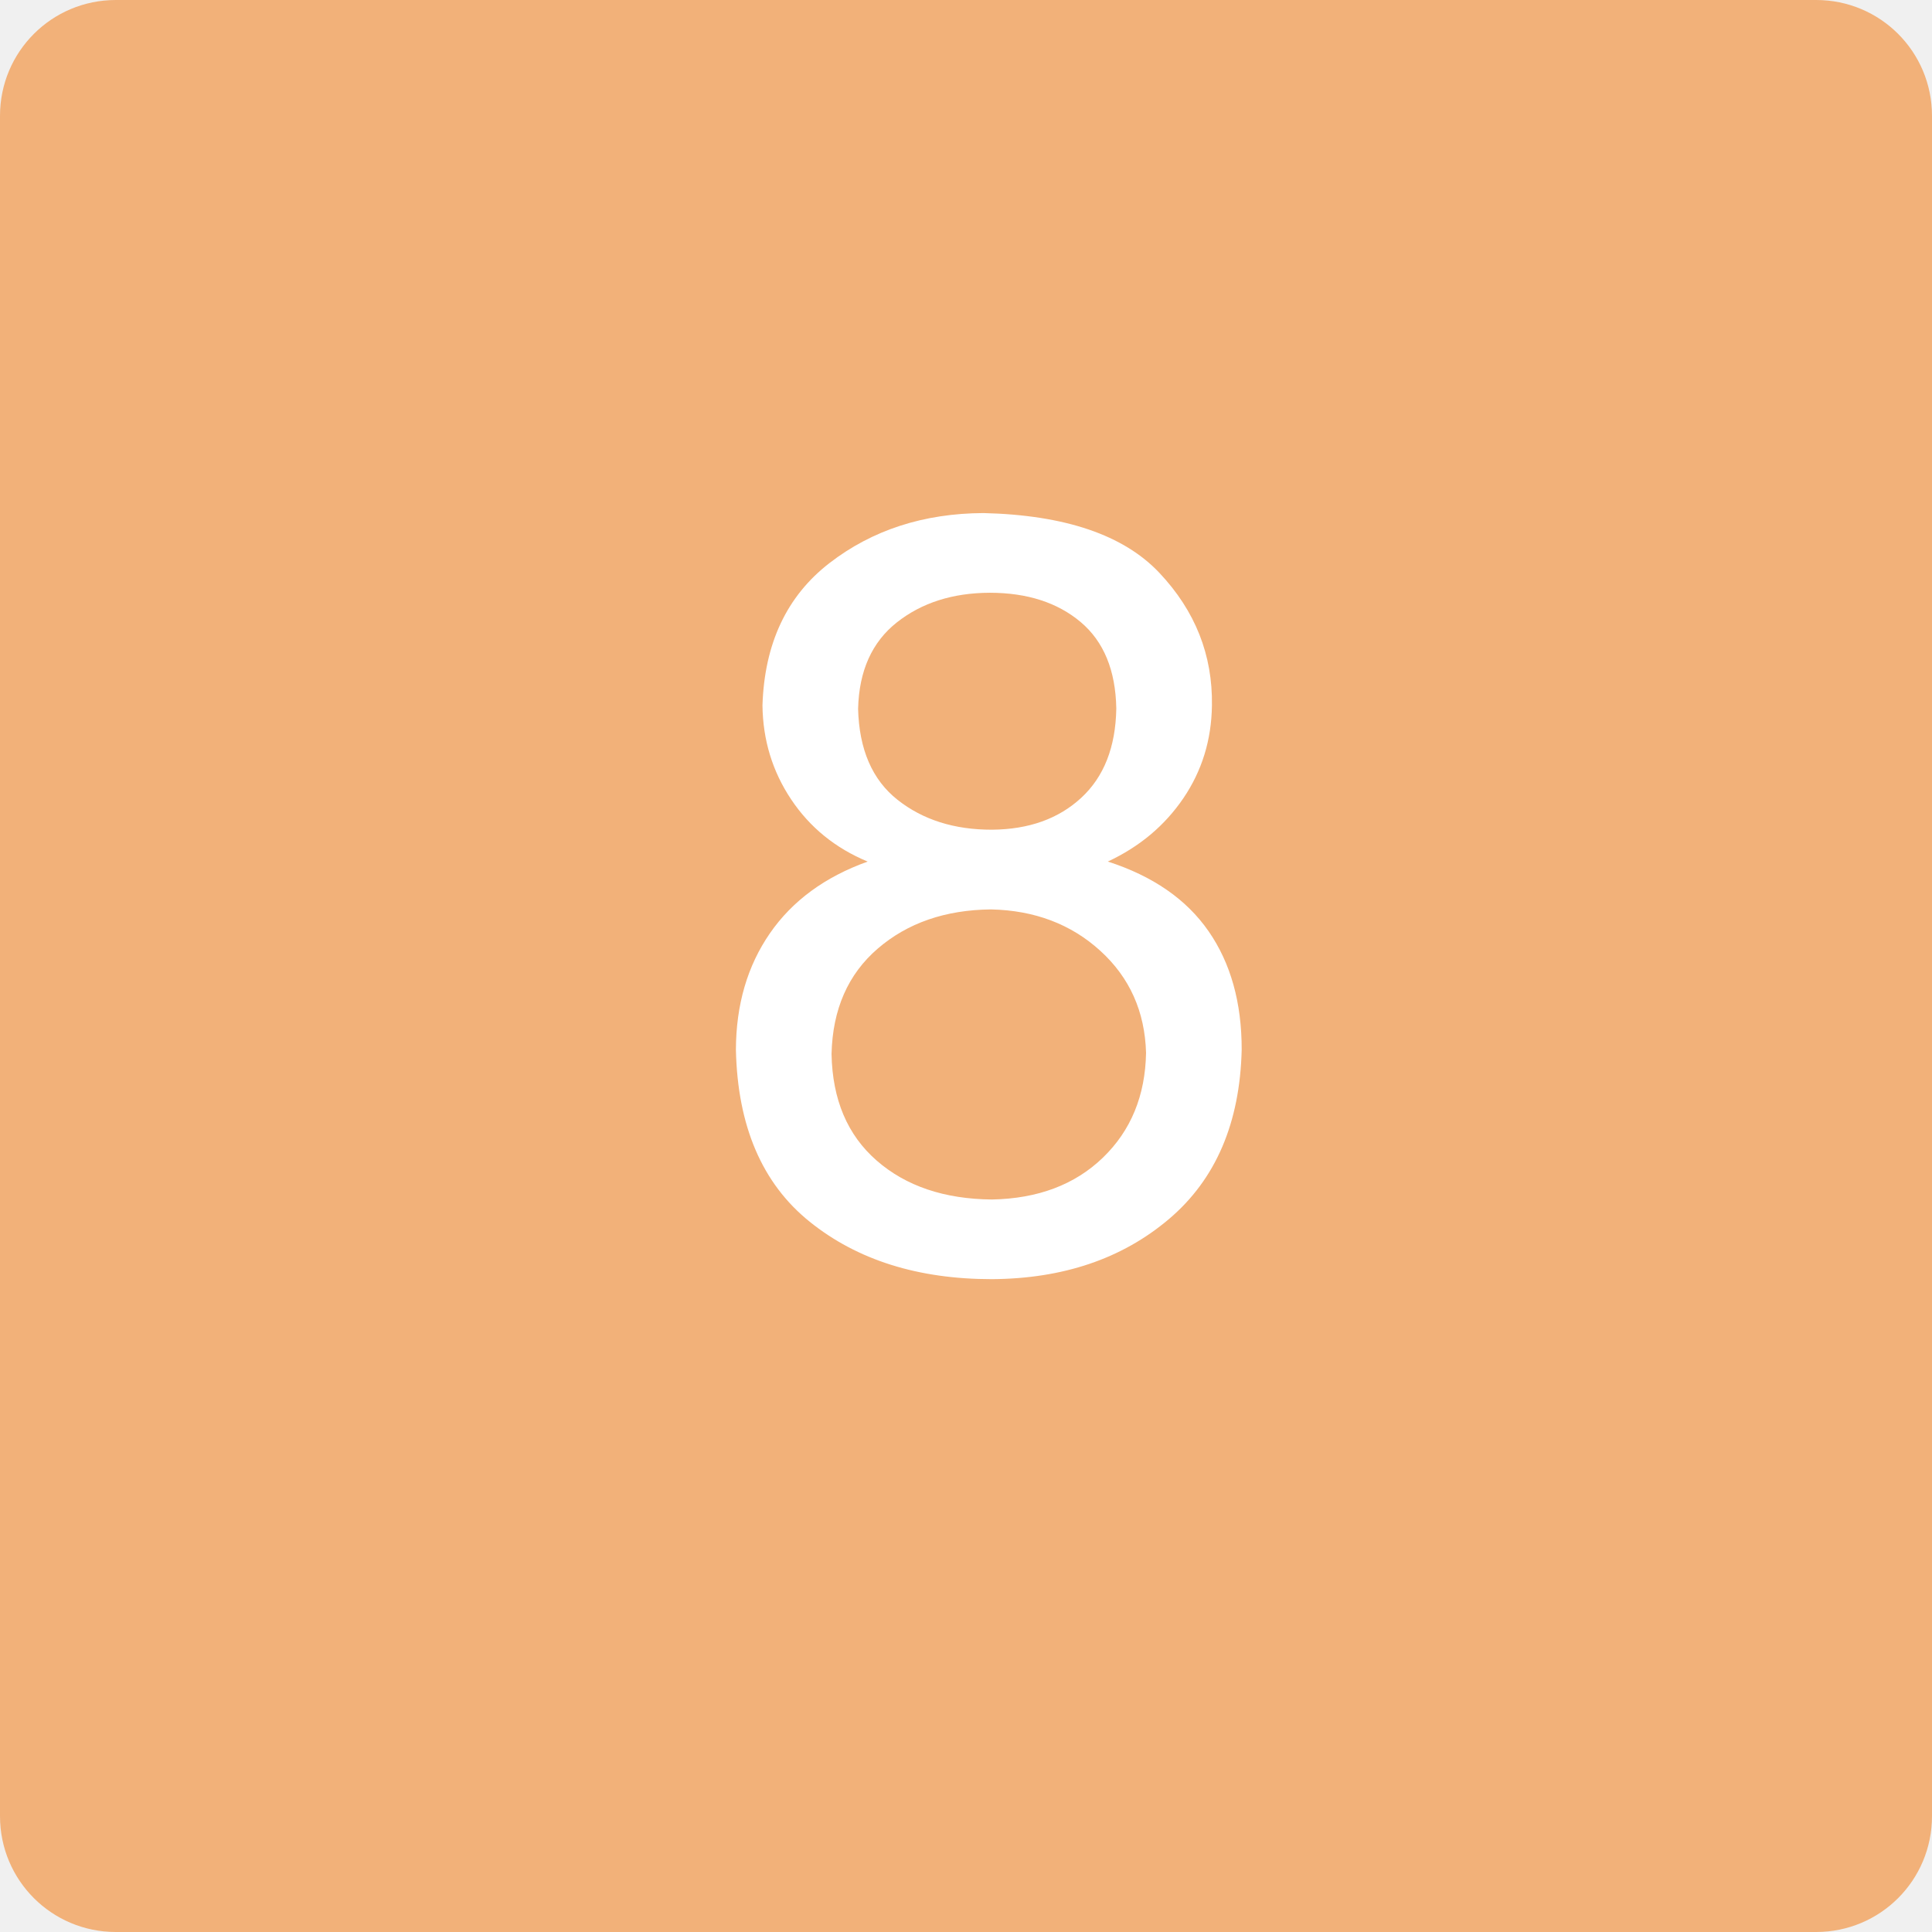
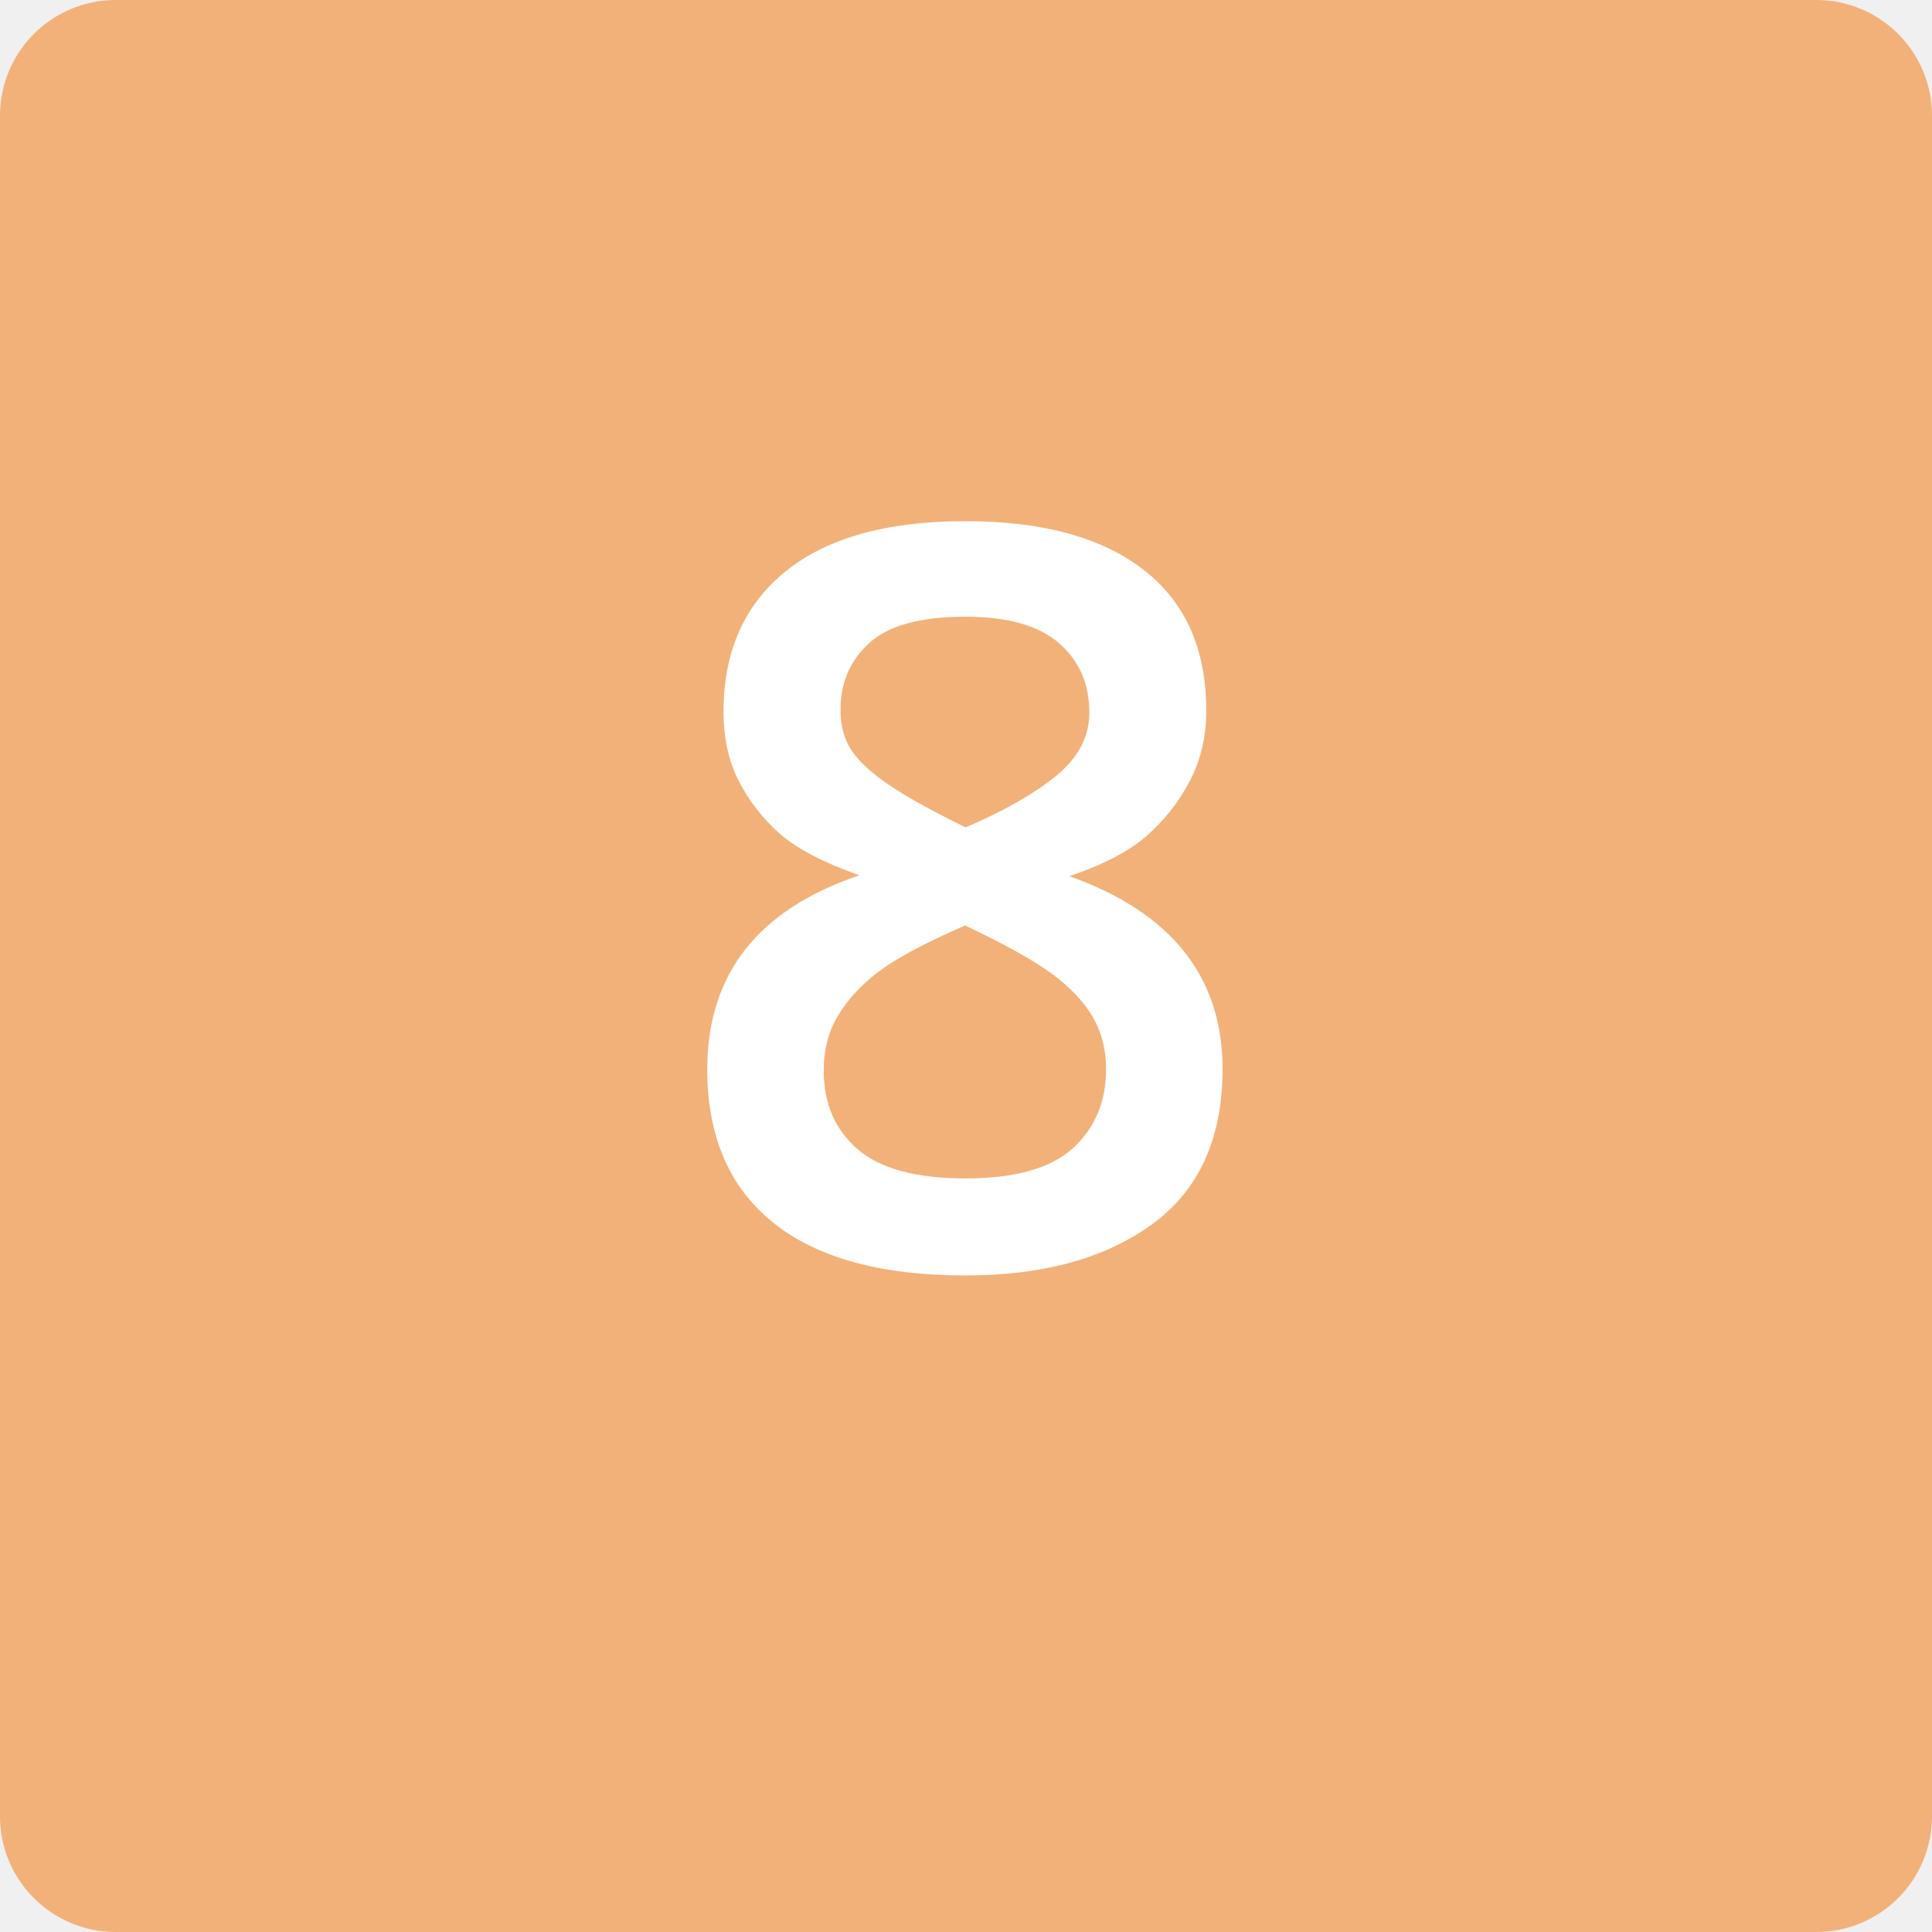
<svg xmlns="http://www.w3.org/2000/svg" version="1.2" width="100" height="100" id="svg2">
  <defs id="defs15" />
  <g id="g4">
    </g>
  <g id="g8">
    <path d="m 6,0 88,0 c 3.324,0 6,2.676 6,6 l 0,88 c 0,3.324 -2.676,6 -6,6 L 6,100 C 2.676,100 0,97.324 0,94 L 0,6 C 0,2.676 2.676,0 6,0 z" id="svg_10" style="fill:#f2b179" />
  </g>
-   <g transform="translate(1.198486,24.56896)" id="flowRoot2994" style="font-size:40px;font-style:normal;font-weight:normal;line-height:125%;letter-spacing:0px;word-spacing:0px;fill:#FFFFFF;fill-opacity:1;stroke:none;font-family:Sans">
-     <path d="m 43.217,12.107 c 0.05,-1.958 0.72,-3.445 2.007,-4.462 1.288,-1.016 2.892,-1.527 4.812,-1.533 1.933,0.002 3.498,0.506 4.696,1.512 1.197,1.006 1.814,2.5 1.849,4.482 -0.034,1.994 -0.639,3.534 -1.815,4.62 -1.176,1.086 -2.716,1.636 -4.62,1.65 -1.949,0.004 -3.578,-0.512 -4.888,-1.547 -1.31,-1.035 -1.99,-2.609 -2.042,-4.723 z m -4.95,-0.165 c 0.021,1.794 0.516,3.417 1.485,4.867 0.969,1.451 2.289,2.523 3.96,3.217 -2.209,0.791 -3.896,2.028 -5.06,3.712 -1.164,1.684 -1.751,3.692 -1.76,6.022 0.085,3.96 1.359,6.93 3.822,8.91 2.464,1.98 5.608,2.97 9.432,2.97 3.691,-0.024 6.745,-1.062 9.164,-3.114 2.419,-2.052 3.672,-4.974 3.761,-8.766 0.003,-2.43 -0.567,-4.472 -1.712,-6.126 -1.145,-1.653 -2.884,-2.857 -5.218,-3.609 1.644,-0.767 2.948,-1.86 3.912,-3.279 0.964,-1.42 1.456,-3.021 1.478,-4.806 C 61.572,9.337 60.667,7.052 58.816,5.087 56.966,3.122 53.93,2.089 49.707,1.987 46.608,2.003 43.952,2.865 41.739,4.572 39.527,6.279 38.369,8.736 38.267,11.942 z m 3.575,18.04 c 0.055,-2.309 0.852,-4.126 2.392,-5.452 1.54,-1.326 3.492,-2.002 5.857,-2.028 2.26,0.048 4.148,0.763 5.665,2.145 1.517,1.382 2.305,3.142 2.365,5.28 -0.04,2.217 -0.785,4.025 -2.234,5.424 -1.449,1.399 -3.363,2.121 -5.741,2.166 -2.464,-0.022 -4.453,-0.693 -5.967,-2.014 -1.515,-1.321 -2.294,-3.161 -2.337,-5.521 z" id="path2993" style="font-size:55px;text-align:center;text-anchor:middle;font-family:HelveticaNeueLT Pro 55 Roman;-inkscape-font-specification:HelveticaNeueLT Pro 55 Roman" />
+   <g id="text2989" style="font-size:55px;font-style:normal;font-variant:normal;font-weight:normal;font-stretch:normal;line-height:125%;letter-spacing:0px;word-spacing:0px;fill:#ffffff;fill-opacity:1;stroke:none;font-family:Clear Sans;-inkscape-font-specification:Clear Sans">
+     <path d="m 63.279,55.343 c -3e-5,3.576 -1.214,6.249 -3.642,8.02 -2.428,1.77 -5.65,2.655 -9.666,2.655 -4.367,-10e-7 -7.686,-0.913 -9.957,-2.738 -2.27,-1.826 -3.406,-4.471 -3.406,-7.937 -3e-6,-4.921 2.625,-8.267 7.874,-10.037 -1.872,-0.664 -3.245,-1.381 -4.118,-2.152 -0.873,-0.771 -1.577,-1.671 -2.112,-2.701 -0.534,-1.03 -0.801,-2.237 -0.801,-3.62 -4e-6,-3.108 1.071,-5.529 3.213,-7.26 2.142,-1.732 5.244,-2.597 9.307,-2.597 3.984,3.8e-5 7.057,0.839 9.221,2.517 2.164,1.678 3.245,4.108 3.245,7.289 -2.8e-5,1.337 -0.283,2.548 -0.849,3.633 -0.566,1.085 -1.307,2.03 -2.222,2.835 -0.915,0.805 -2.253,1.506 -4.012,2.102 2.64,0.941 4.621,2.244 5.943,3.908 1.322,1.664 1.983,3.692 1.983,6.084 z M 56.384,36.885 c -2.3e-5,-1.493 -0.526,-2.693 -1.578,-3.602 -1.052,-0.909 -2.664,-1.363 -4.836,-1.363 -2.315,3.3e-5 -3.972,0.452 -4.969,1.355 -0.998,0.903 -1.496,2.054 -1.496,3.453 -1e-5,0.854 0.195,1.565 0.584,2.134 0.389,0.569 1.037,1.161 1.943,1.776 0.906,0.615 2.221,1.344 3.947,2.188 1.975,-0.843 3.536,-1.732 4.684,-2.667 1.147,-0.935 1.721,-2.026 1.721,-3.273 z m 0.868,18.458 c -2.3e-5,-0.995 -0.225,-1.886 -0.675,-2.675 -0.45,-0.788 -1.148,-1.534 -2.094,-2.237 -0.946,-0.703 -2.455,-1.546 -4.528,-2.529 -2.03,0.883 -3.504,1.666 -4.422,2.351 -0.918,0.684 -1.631,1.445 -2.138,2.282 -0.507,0.837 -0.76,1.791 -0.76,2.862 -8e-6,1.713 0.584,3.074 1.751,4.084 1.168,1.009 3.029,1.514 5.583,1.514 2.571,4e-6 4.428,-0.523 5.569,-1.569 1.141,-1.046 1.712,-2.407 1.712,-4.083 z" id="path3762" style="font-weight:bold;fill:#ffffff" />
  </g>
</svg>
